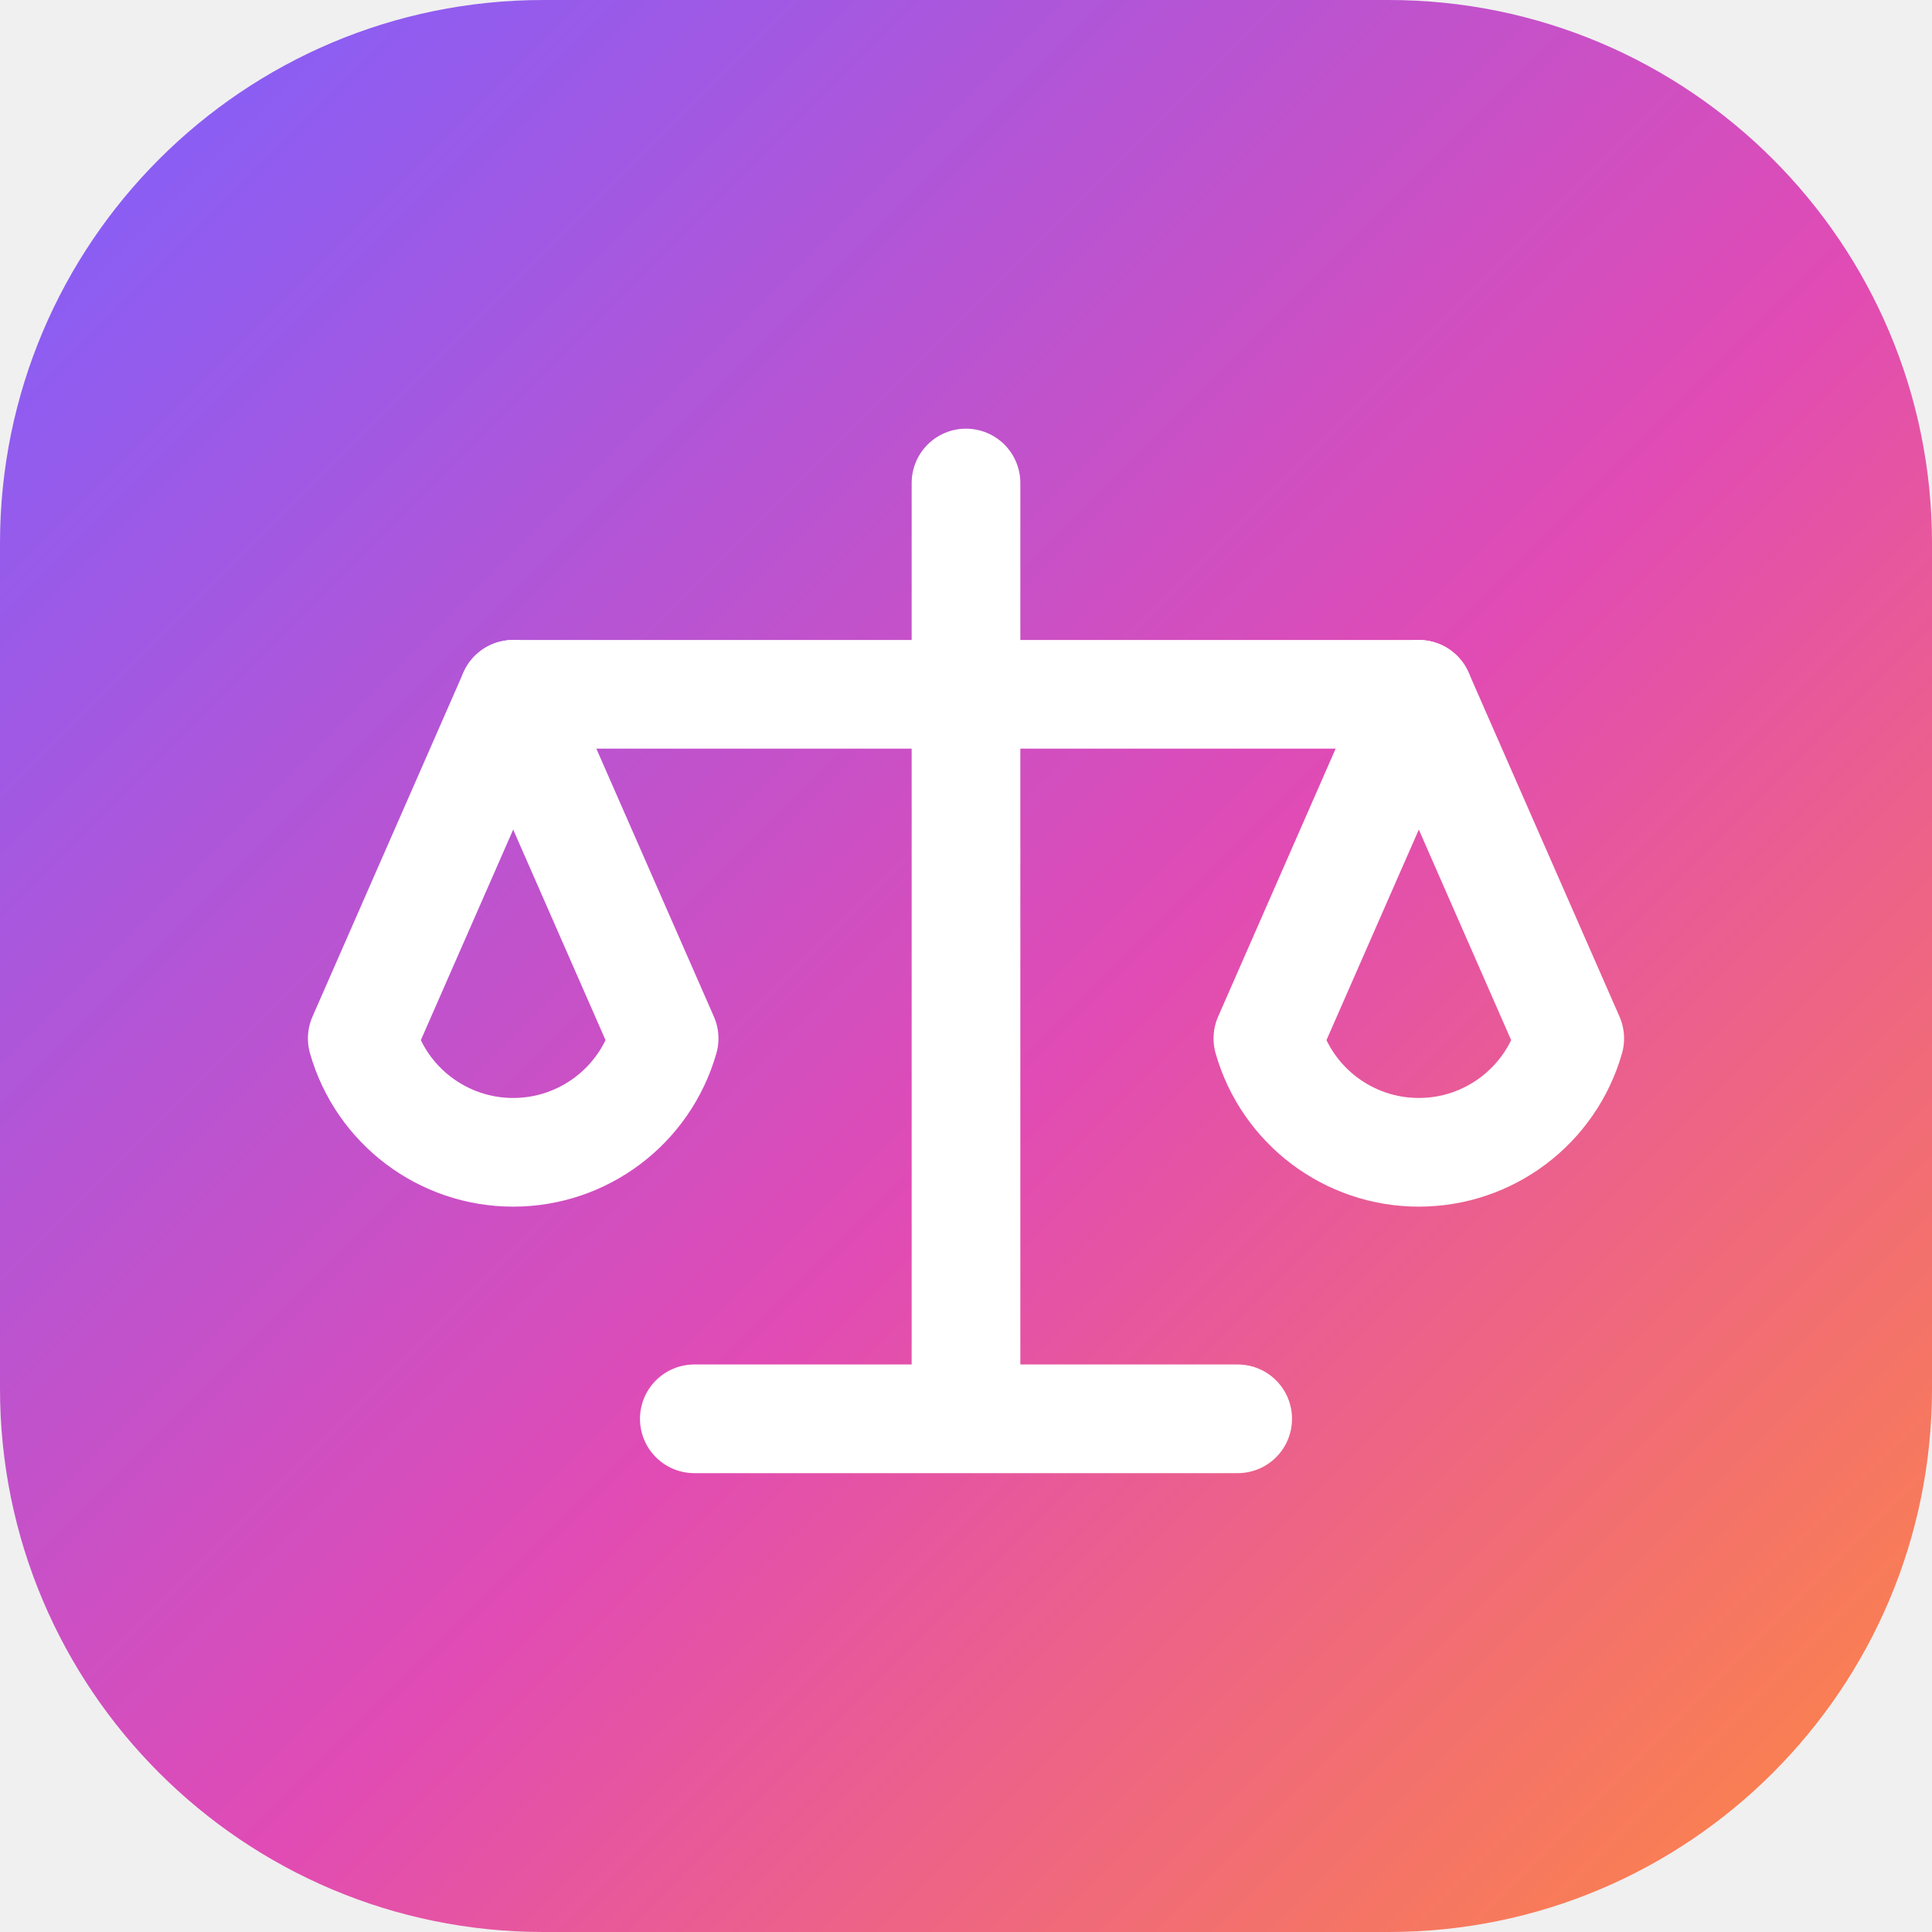
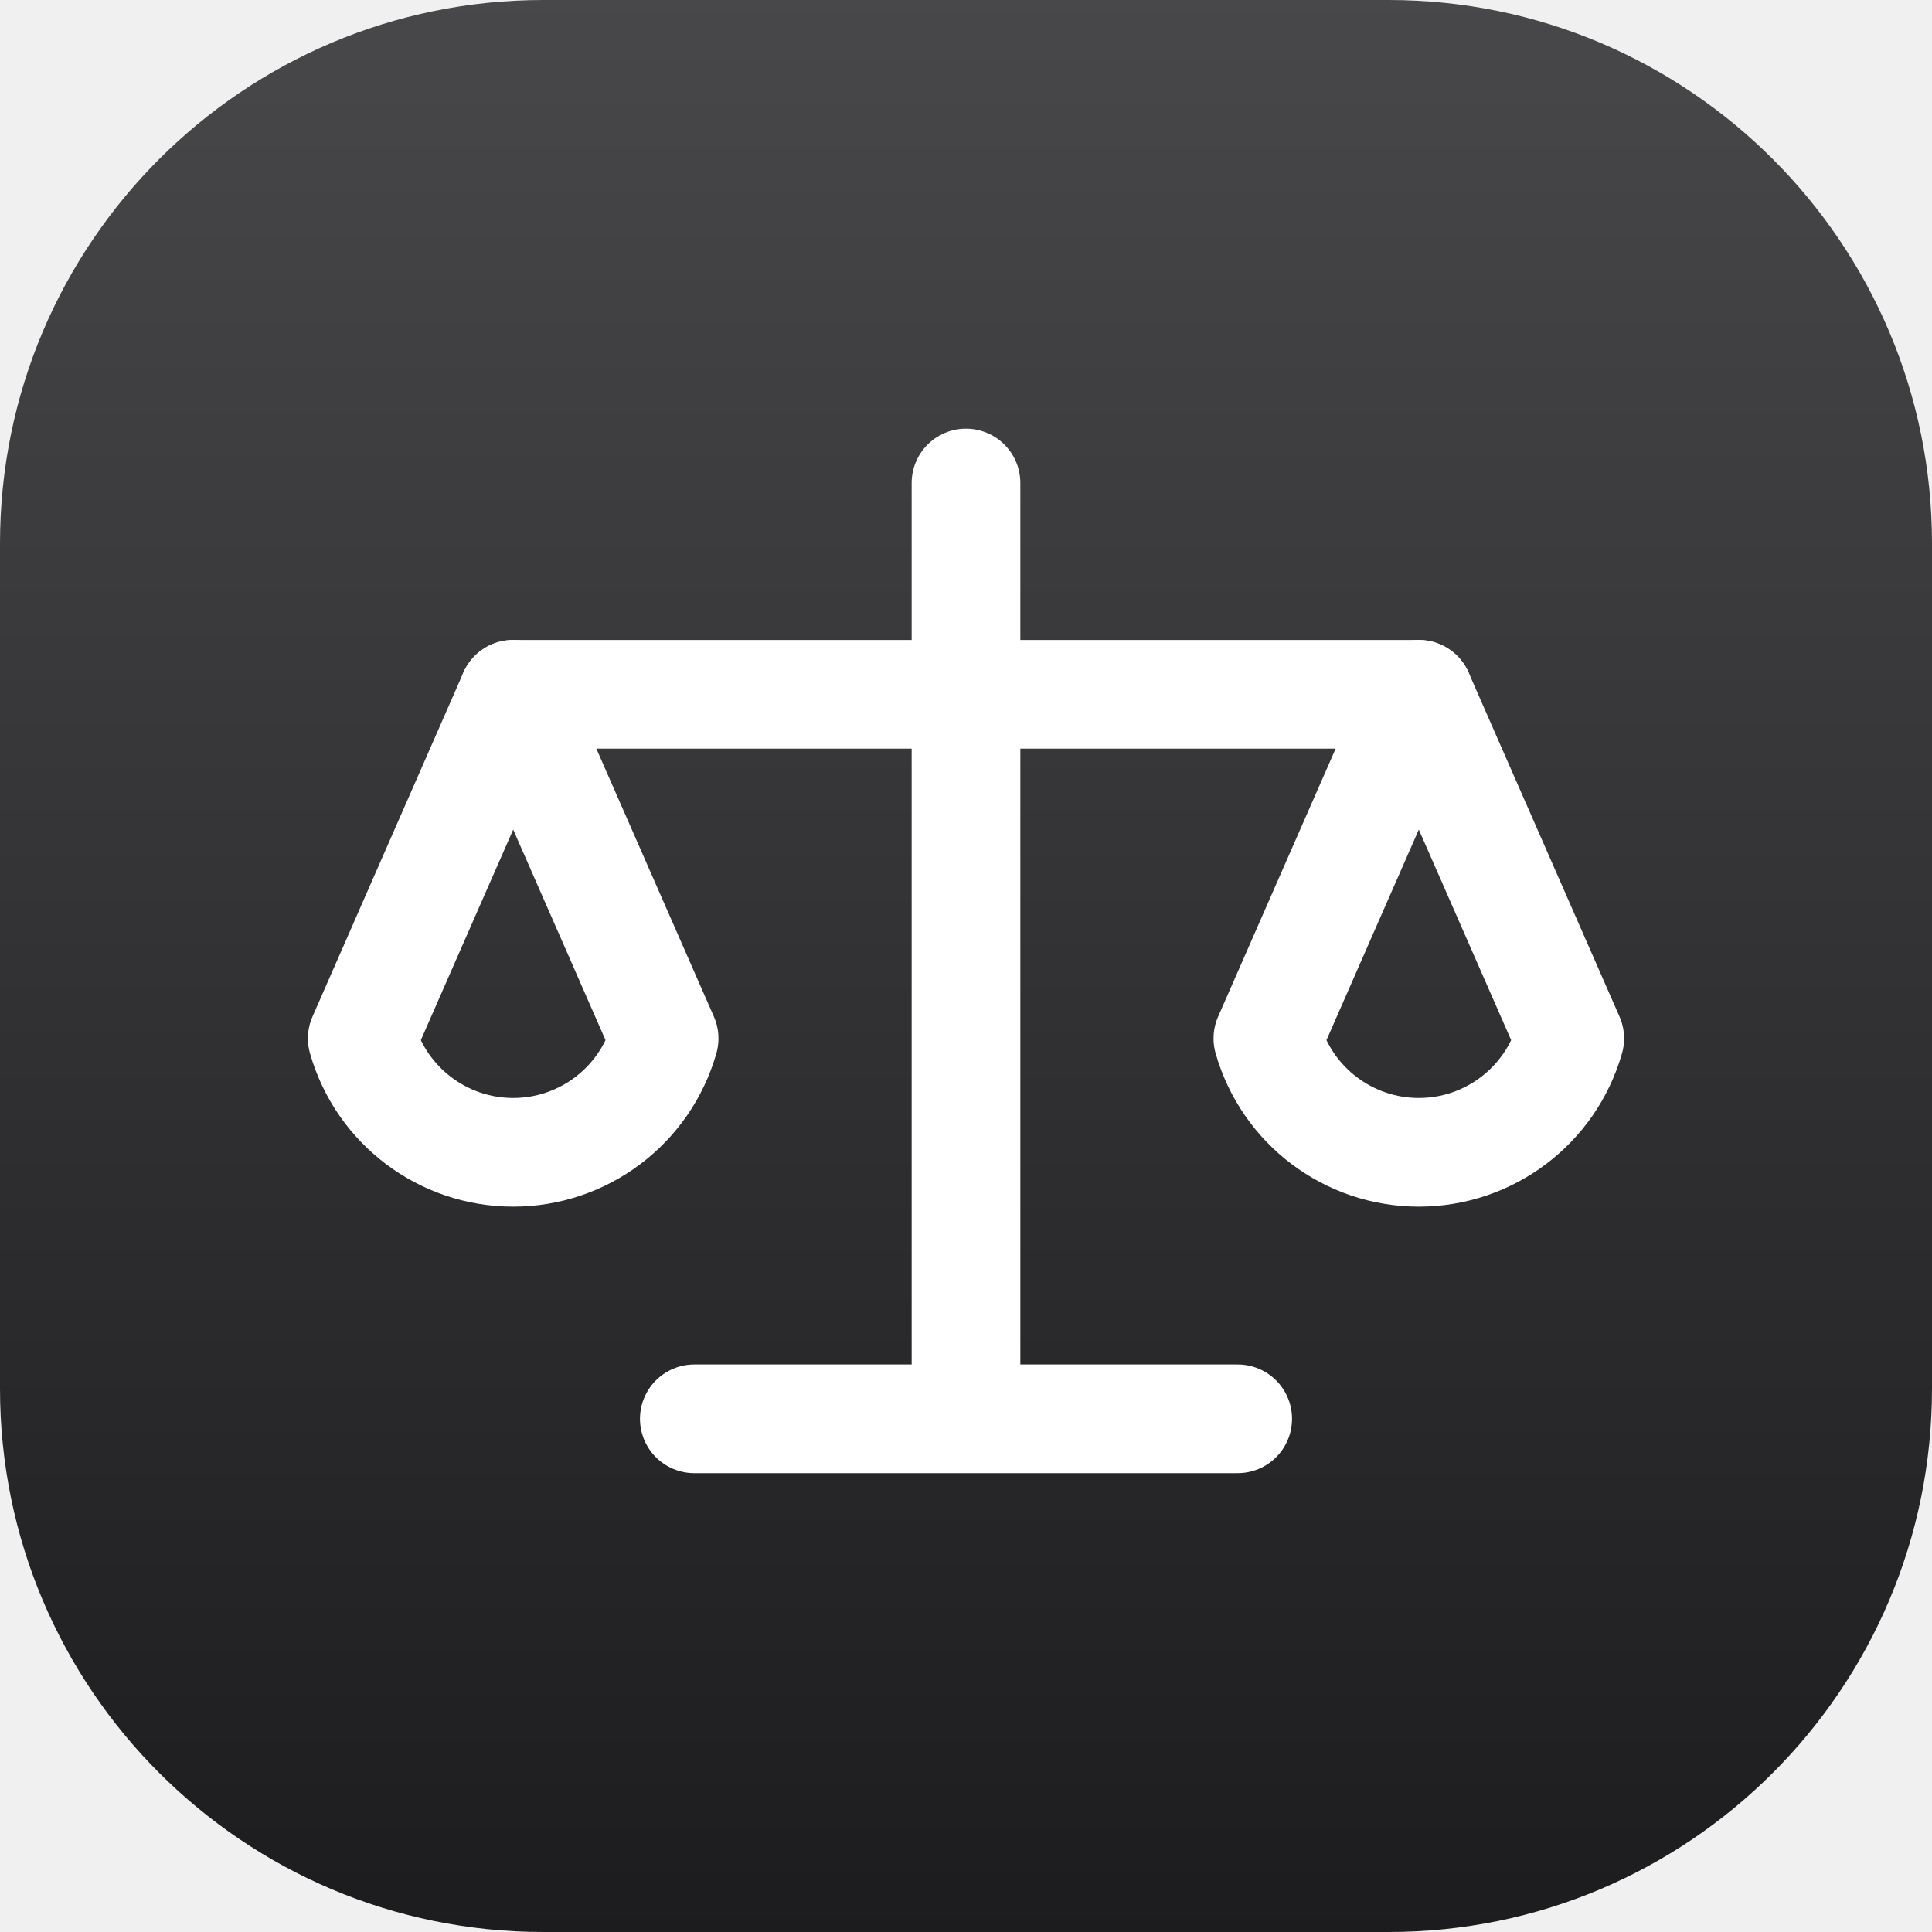
<svg xmlns="http://www.w3.org/2000/svg" viewBox="0 0 32 32">
  <defs>
-     <linearGradient id="g" x1="0" y1="0" x2="1" y2="1">
-       <stop offset="0" stop-color="#7B61FF" />
-       <stop offset=".55" stop-color="#E14BB4" />
-       <stop offset="1" stop-color="#FF8A3D" />
+     <linearGradient id="g" x1="0" y1="0" x2="0" y2="1">
+       <stop offset="0" stop-color="#48484A" />
+       <stop offset="1" stop-color="#1C1C1E" />
    </linearGradient>
  </defs>
  <rect width="32" height="32" rx="9" fill="url(#g)" />
  <g fill="none" stroke="#fff" stroke-width="1.8" stroke-linecap="round" stroke-linejoin="round">
    <path d="M16 8v15M11.5 23.5h9M8.5 11.5h15" />
    <path d="M8.5 11.5 6 17.2a2.6 2.6 0 0 0 5 0z" />
    <path d="M23.5 11.5 21 17.2a2.6 2.6 0 0 0 5 0z" />
  </g>
</svg>
